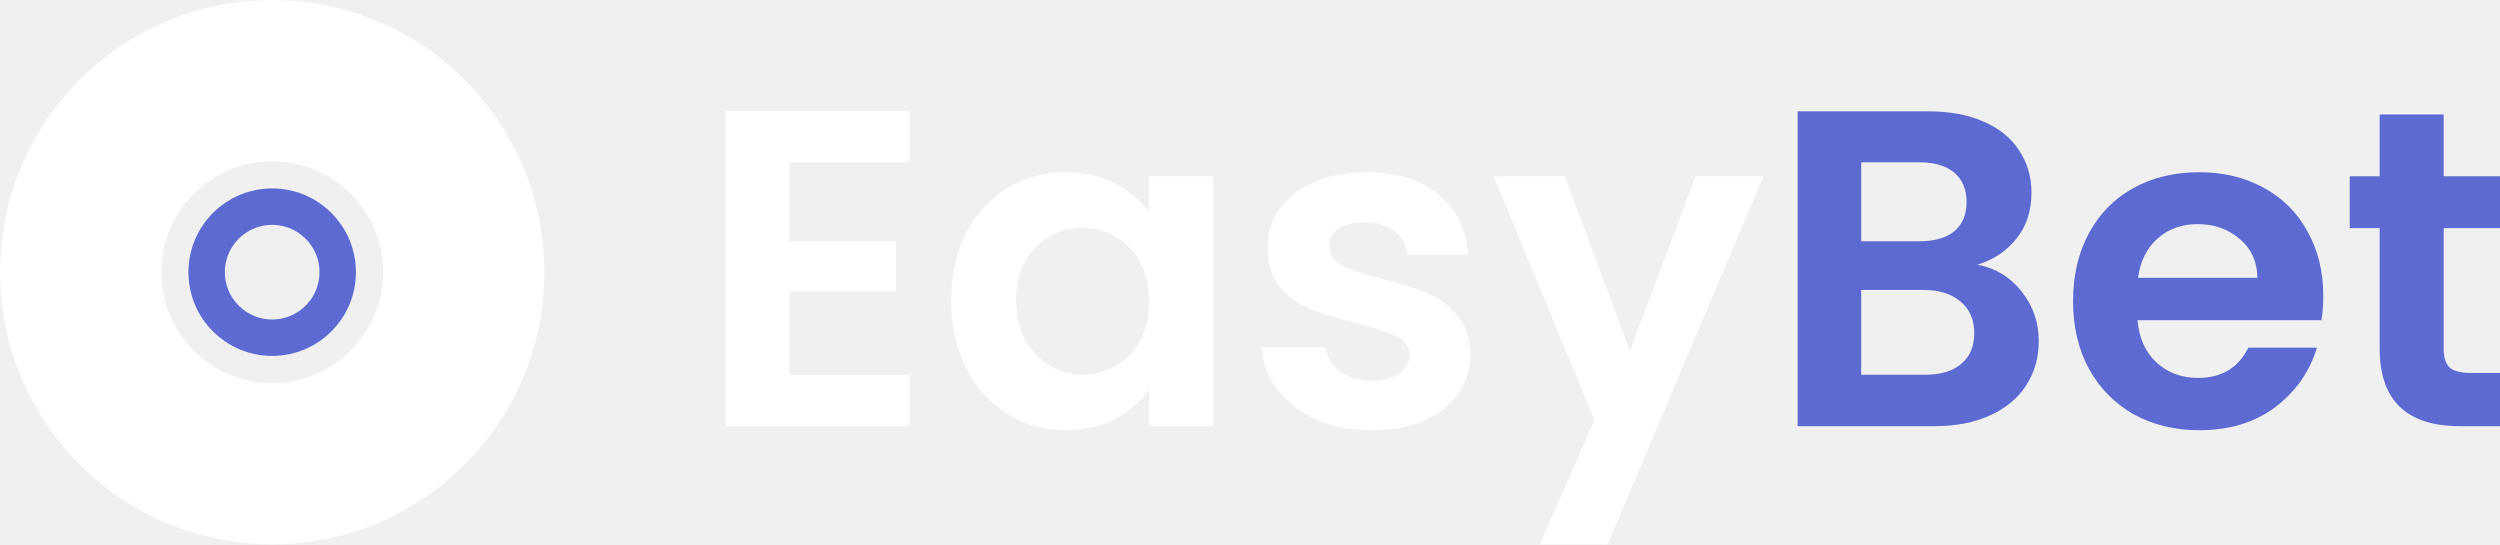
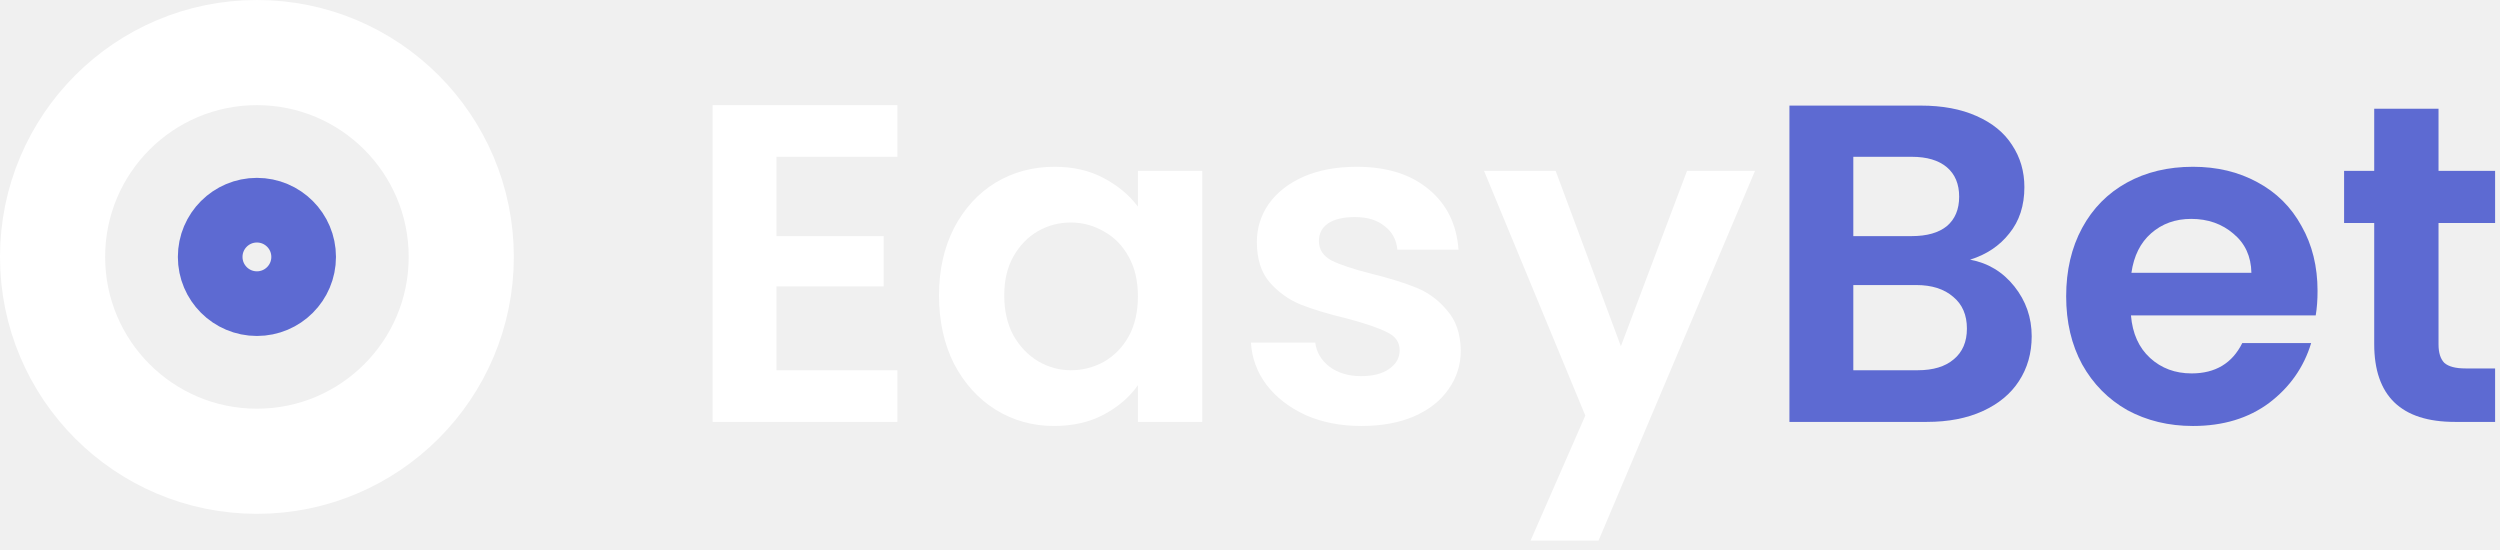
- <svg xmlns="http://www.w3.org/2000/svg" width="248" height="54" viewBox="0 0 248 54" fill="none">
-   <circle cx="27" cy="27" r="6.5" stroke="#5D6AD2" stroke-width="3.615" />
-   <circle cx="27" cy="27" r="19" stroke="white" stroke-width="16" />
-   <path d="M78.306 16.101V23.931H88.892V28.898H78.306V37.176H90.244V42.277H72V11H90.244V16.101H78.306Z" fill="white" />
-   <path d="M94.353 29.793C94.353 27.287 94.849 25.065 95.84 23.126C96.861 21.187 98.227 19.695 99.939 18.651C101.681 17.607 103.617 17.085 105.75 17.085C107.612 17.085 109.233 17.458 110.615 18.204C112.026 18.95 113.152 19.889 113.993 21.023V17.488H120.345V42.277H113.993V38.652C113.182 39.816 112.056 40.785 110.615 41.561C109.203 42.307 107.567 42.679 105.705 42.679C103.602 42.679 101.681 42.143 99.939 41.069C98.227 39.995 96.861 38.488 95.84 36.549C94.849 34.581 94.353 32.328 94.353 29.793ZM113.993 29.882C113.993 28.361 113.693 27.064 113.092 25.99C112.492 24.886 111.681 24.051 110.66 23.484C109.639 22.887 108.543 22.589 107.371 22.589C106.2 22.589 105.119 22.872 104.128 23.439C103.137 24.006 102.326 24.841 101.696 25.945C101.095 27.019 100.795 28.301 100.795 29.793C100.795 31.284 101.095 32.597 101.696 33.73C102.326 34.834 103.137 35.684 104.128 36.281C105.149 36.878 106.23 37.176 107.371 37.176C108.543 37.176 109.639 36.892 110.66 36.326C111.681 35.729 112.492 34.894 113.092 33.82C113.693 32.716 113.993 31.404 113.993 29.882Z" fill="white" />
-   <path d="M136.054 42.679C134.012 42.679 132.18 42.322 130.558 41.606C128.936 40.86 127.645 39.861 126.684 38.608C125.753 37.355 125.243 35.968 125.153 34.446H131.504C131.624 35.401 132.09 36.191 132.9 36.818C133.741 37.444 134.777 37.758 136.009 37.758C137.21 37.758 138.141 37.519 138.801 37.042C139.492 36.564 139.838 35.953 139.838 35.207C139.838 34.402 139.417 33.805 138.576 33.417C137.765 33 136.459 32.552 134.657 32.075C132.795 31.628 131.264 31.165 130.063 30.688C128.891 30.21 127.87 29.48 126.999 28.495C126.159 27.511 125.738 26.183 125.738 24.513C125.738 23.141 126.129 21.888 126.909 20.754C127.72 19.621 128.861 18.726 130.333 18.07C131.834 17.413 133.591 17.085 135.603 17.085C138.576 17.085 140.949 17.831 142.72 19.323C144.492 20.784 145.468 22.768 145.648 25.274H139.612C139.522 24.289 139.102 23.514 138.351 22.947C137.63 22.35 136.654 22.052 135.423 22.052C134.282 22.052 133.396 22.261 132.765 22.678C132.165 23.096 131.864 23.678 131.864 24.424C131.864 25.259 132.285 25.9 133.126 26.348C133.967 26.765 135.273 27.198 137.045 27.645C138.847 28.093 140.333 28.555 141.504 29.032C142.675 29.509 143.681 30.255 144.522 31.27C145.393 32.254 145.844 33.566 145.874 35.207C145.874 36.639 145.468 37.922 144.657 39.055C143.877 40.189 142.735 41.084 141.234 41.74C139.762 42.366 138.036 42.679 136.054 42.679Z" fill="white" />
-   <path d="M174.925 17.488L159.474 54H152.762L158.168 41.65L148.168 17.488H155.24L161.681 34.804L168.213 17.488H174.925Z" fill="white" />
-   <path d="M196.163 26.258C197.934 26.586 199.391 27.466 200.532 28.898C201.673 30.33 202.244 31.971 202.244 33.82C202.244 35.49 201.823 36.967 200.983 38.25C200.172 39.503 198.985 40.487 197.424 41.203C195.862 41.919 194.015 42.277 191.883 42.277H178.324V11.045H191.298C193.43 11.045 195.262 11.388 196.793 12.074C198.355 12.76 199.526 13.714 200.307 14.938C201.118 16.161 201.523 17.548 201.523 19.099C201.523 20.919 201.028 22.44 200.037 23.663C199.076 24.886 197.784 25.751 196.163 26.258ZM184.631 23.931H190.397C191.898 23.931 193.054 23.603 193.865 22.947C194.676 22.261 195.082 21.291 195.082 20.038C195.082 18.786 194.676 17.816 193.865 17.13C193.054 16.444 191.898 16.101 190.397 16.101H184.631V23.931ZM190.982 37.176C192.514 37.176 193.7 36.818 194.541 36.102C195.412 35.386 195.847 34.372 195.847 33.059C195.847 31.717 195.397 30.673 194.496 29.927C193.595 29.152 192.379 28.764 190.847 28.764H184.631V37.176H190.982Z" fill="#5D6AD2" />
-   <path d="M230.469 29.346C230.469 30.24 230.409 31.046 230.288 31.762H212.045C212.195 33.551 212.826 34.953 213.937 35.968C215.048 36.982 216.414 37.489 218.036 37.489C220.378 37.489 222.045 36.49 223.036 34.491H229.838C229.117 36.878 227.736 38.846 225.694 40.398C223.652 41.919 221.144 42.679 218.171 42.679C215.769 42.679 213.606 42.157 211.684 41.113C209.793 40.039 208.306 38.533 207.225 36.594C206.174 34.655 205.648 32.418 205.648 29.882C205.648 27.317 206.174 25.065 207.225 23.126C208.276 21.187 209.747 19.695 211.639 18.651C213.531 17.607 215.709 17.085 218.171 17.085C220.544 17.085 222.661 17.592 224.523 18.607C226.415 19.621 227.871 21.068 228.892 22.947C229.943 24.796 230.469 26.929 230.469 29.346ZM223.937 27.556C223.907 25.945 223.321 24.662 222.18 23.708C221.039 22.723 219.643 22.231 217.991 22.231C216.429 22.231 215.108 22.708 214.027 23.663C212.976 24.588 212.33 25.885 212.09 27.556H223.937Z" fill="#5D6AD2" />
-   <path d="M242.414 22.634V34.625C242.414 35.461 242.609 36.072 243 36.46C243.42 36.818 244.111 36.997 245.072 36.997H248V42.277H244.036C238.721 42.277 236.063 39.711 236.063 34.581V22.634H233.09V17.488H236.063V11.358H242.414V17.488H248V22.634H242.414Z" fill="#5D6AD2" />
+ <svg xmlns="http://www.w3.org/2000/svg" width="214" height="47" viewBox="0 0 214 47" fill="none">
+   <path d="M66.467 13.422V20.211H75.644V24.516H66.467V31.693H76.816V36.115H61V9H76.816V13.422H66.467Z" fill="white" />
+   <path d="M80.379 25.292C80.379 23.12 80.808 21.193 81.667 19.512C82.552 17.831 83.737 16.538 85.221 15.633C86.731 14.728 88.41 14.276 90.259 14.276C91.873 14.276 93.279 14.599 94.476 15.245C95.7 15.892 96.676 16.706 97.405 17.689V14.625H102.912V36.115H97.405V32.973C96.702 33.981 95.726 34.822 94.476 35.494C93.253 36.141 91.834 36.464 90.22 36.464C88.397 36.464 86.731 35.999 85.221 35.068C83.737 34.137 82.552 32.831 81.667 31.15C80.808 29.443 80.379 27.49 80.379 25.292ZM97.405 25.37C97.405 24.051 97.145 22.926 96.624 21.995C96.104 21.038 95.401 20.314 94.515 19.823C93.63 19.305 92.68 19.047 91.665 19.047C90.649 19.047 89.712 19.293 88.853 19.784C87.994 20.275 87.291 20.999 86.744 21.956C86.223 22.887 85.963 23.999 85.963 25.292C85.963 26.585 86.223 27.723 86.744 28.706C87.291 29.663 87.994 30.4 88.853 30.917C89.738 31.434 90.675 31.693 91.665 31.693C92.68 31.693 93.63 31.447 94.515 30.956C95.401 30.439 96.104 29.714 96.624 28.783C97.145 27.827 97.405 26.689 97.405 25.37Z" fill="white" />
+   <path d="M116.53 36.464C114.76 36.464 113.172 36.154 111.766 35.533C110.36 34.887 109.241 34.02 108.408 32.934C107.6 31.848 107.158 30.645 107.08 29.326H112.586C112.69 30.154 113.094 30.839 113.797 31.383C114.526 31.925 115.424 32.197 116.491 32.197C117.533 32.197 118.34 31.99 118.913 31.576C119.511 31.163 119.811 30.633 119.811 29.986C119.811 29.288 119.446 28.77 118.717 28.434C118.014 28.072 116.882 27.684 115.32 27.271C113.706 26.883 112.378 26.482 111.336 26.068C110.321 25.654 109.436 25.021 108.681 24.167C107.952 23.314 107.587 22.163 107.587 20.715C107.587 19.525 107.926 18.439 108.603 17.456C109.306 16.474 110.295 15.698 111.571 15.129C112.873 14.56 114.396 14.276 116.14 14.276C118.717 14.276 120.774 14.922 122.31 16.215C123.846 17.482 124.692 19.202 124.848 21.374H119.615C119.537 20.521 119.173 19.849 118.522 19.357C117.897 18.84 117.051 18.581 115.984 18.581C114.994 18.581 114.226 18.762 113.68 19.125C113.159 19.486 112.899 19.991 112.899 20.637C112.899 21.361 113.263 21.917 113.992 22.305C114.721 22.667 115.853 23.042 117.39 23.43C118.952 23.818 120.24 24.219 121.256 24.633C122.271 25.047 123.143 25.693 123.872 26.572C124.627 27.426 125.018 28.564 125.044 29.986C125.044 31.227 124.692 32.339 123.989 33.322C123.312 34.305 122.323 35.081 121.021 35.65C119.746 36.193 118.249 36.464 116.53 36.464Z" fill="white" />
+   <path d="M150.229 14.625L136.834 46.278H131.016L135.702 35.572L127.032 14.625H133.163L138.748 29.637L144.41 14.625H150.229Z" fill="white" />
+   <path d="M168.641 22.228C170.177 22.512 171.44 23.275 172.429 24.516C173.418 25.758 173.913 27.18 173.913 28.783C173.913 30.232 173.549 31.512 172.82 32.624C172.117 33.71 171.088 34.563 169.734 35.184C168.381 35.805 166.779 36.115 164.931 36.115H153.176V9.039H164.423C166.272 9.039 167.86 9.336 169.188 9.931C170.541 10.526 171.557 11.353 172.234 12.414C172.937 13.474 173.288 14.676 173.288 16.021C173.288 17.599 172.859 18.918 171.999 19.978C171.166 21.038 170.047 21.788 168.641 22.228ZM158.644 20.211H163.642C164.944 20.211 165.946 19.926 166.649 19.357C167.352 18.762 167.704 17.922 167.704 16.836C167.704 15.75 167.352 14.909 166.649 14.314C165.946 13.72 164.944 13.422 163.642 13.422H158.644V20.211ZM164.15 31.693C165.478 31.693 166.506 31.383 167.235 30.762C167.99 30.141 168.368 29.262 168.368 28.124C168.368 26.96 167.977 26.055 167.196 25.409C166.415 24.736 165.361 24.4 164.033 24.4H158.644V31.693H164.15Z" fill="#5D6AD2" />
+   <path d="M198.382 24.904C198.382 25.68 198.33 26.378 198.226 26.999H182.41C182.54 28.551 183.087 29.766 184.05 30.645C185.013 31.525 186.198 31.964 187.604 31.964C189.634 31.964 191.079 31.098 191.939 29.365H197.835C197.211 31.434 196.013 33.141 194.243 34.486C192.472 35.805 190.298 36.464 187.721 36.464C185.638 36.464 183.764 36.011 182.097 35.106C180.457 34.175 179.169 32.869 178.231 31.189C177.32 29.508 176.864 27.568 176.864 25.37C176.864 23.146 177.32 21.193 178.231 19.512C179.142 17.831 180.418 16.538 182.058 15.633C183.699 14.728 185.586 14.276 187.721 14.276C189.778 14.276 191.613 14.715 193.227 15.595C194.867 16.474 196.13 17.728 197.015 19.357C197.926 20.961 198.382 22.81 198.382 24.904ZM192.72 23.353C192.694 21.956 192.186 20.844 191.197 20.017C190.207 19.163 188.997 18.737 187.565 18.737C186.211 18.737 185.065 19.15 184.128 19.978C183.217 20.78 182.657 21.904 182.449 23.353H192.72Z" fill="#5D6AD2" />
+   <path d="M208.738 19.086V29.482C208.738 30.206 208.907 30.736 209.246 31.072C209.61 31.383 210.209 31.538 211.042 31.538H213.581V36.115H210.144C205.536 36.115 203.232 33.891 203.232 29.443V19.086H200.654V14.625H203.232V9.31H208.738V14.625H213.581V19.086H208.738Z" fill="#5D6AD2" />
+   <circle cx="21.992" cy="21.992" r="4" stroke="#5D6AD2" stroke-width="5.534" />
+   <circle cx="21.992" cy="21.992" r="17.492" stroke="white" stroke-width="9" />
</svg>
